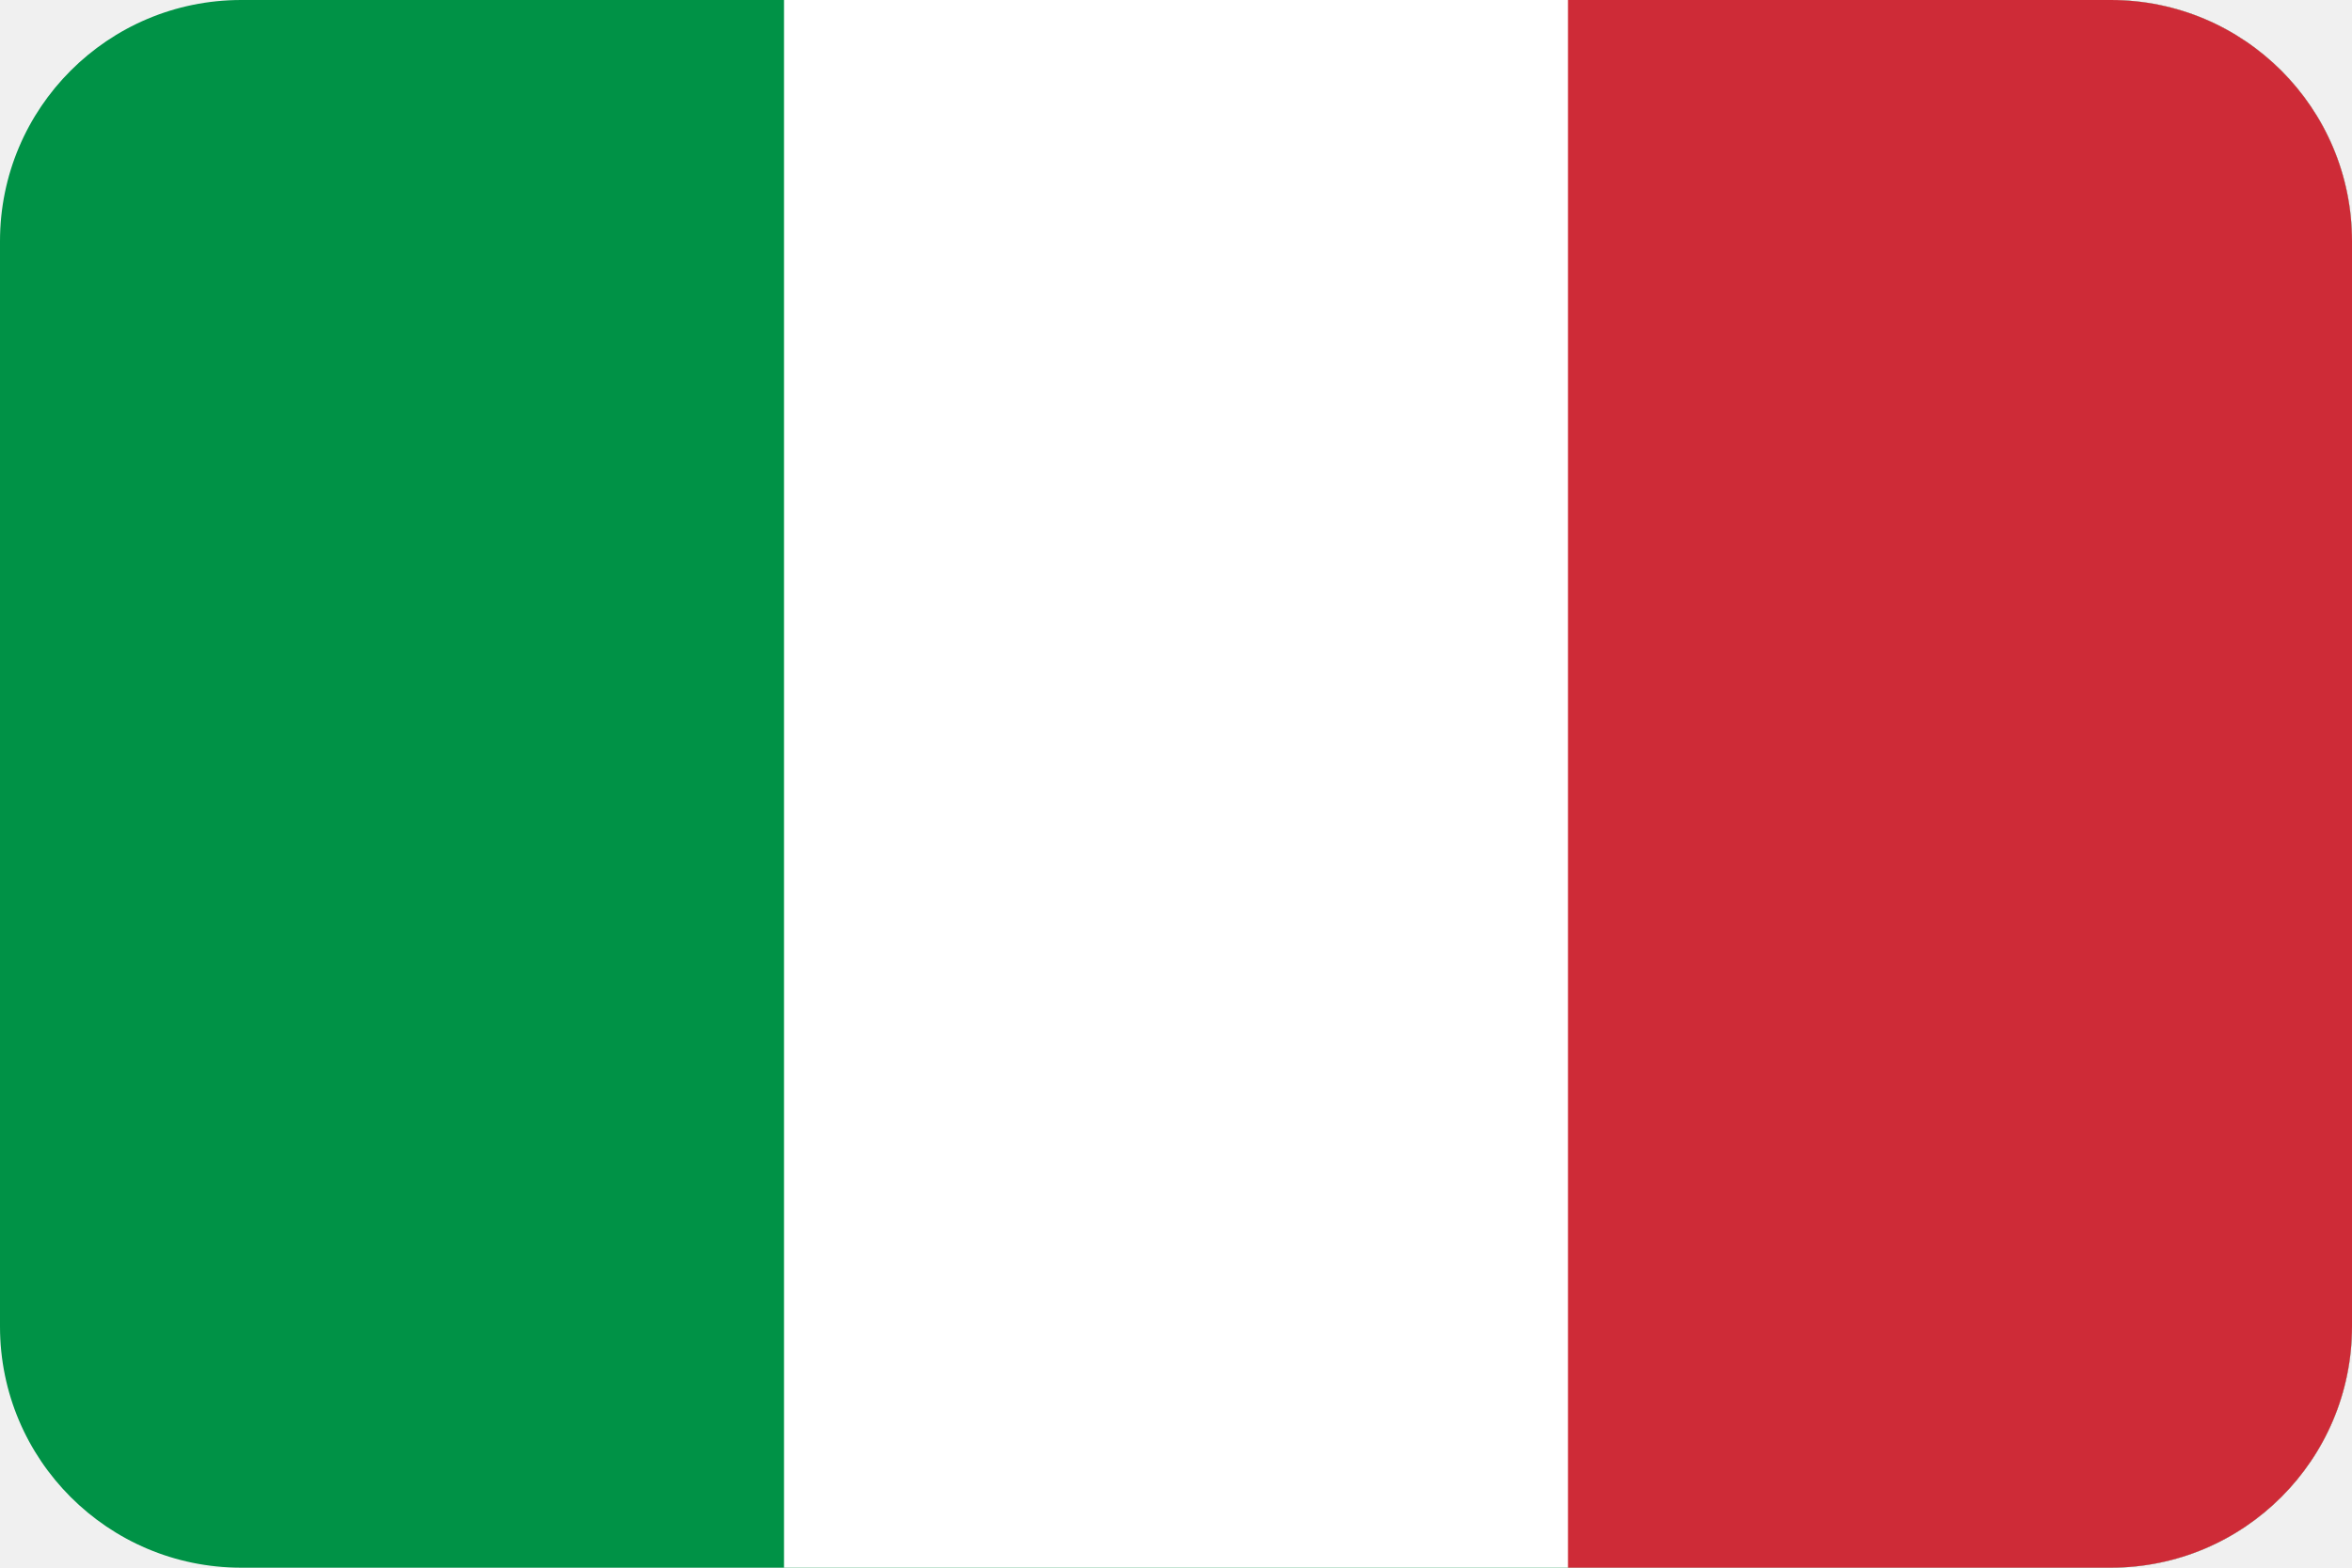
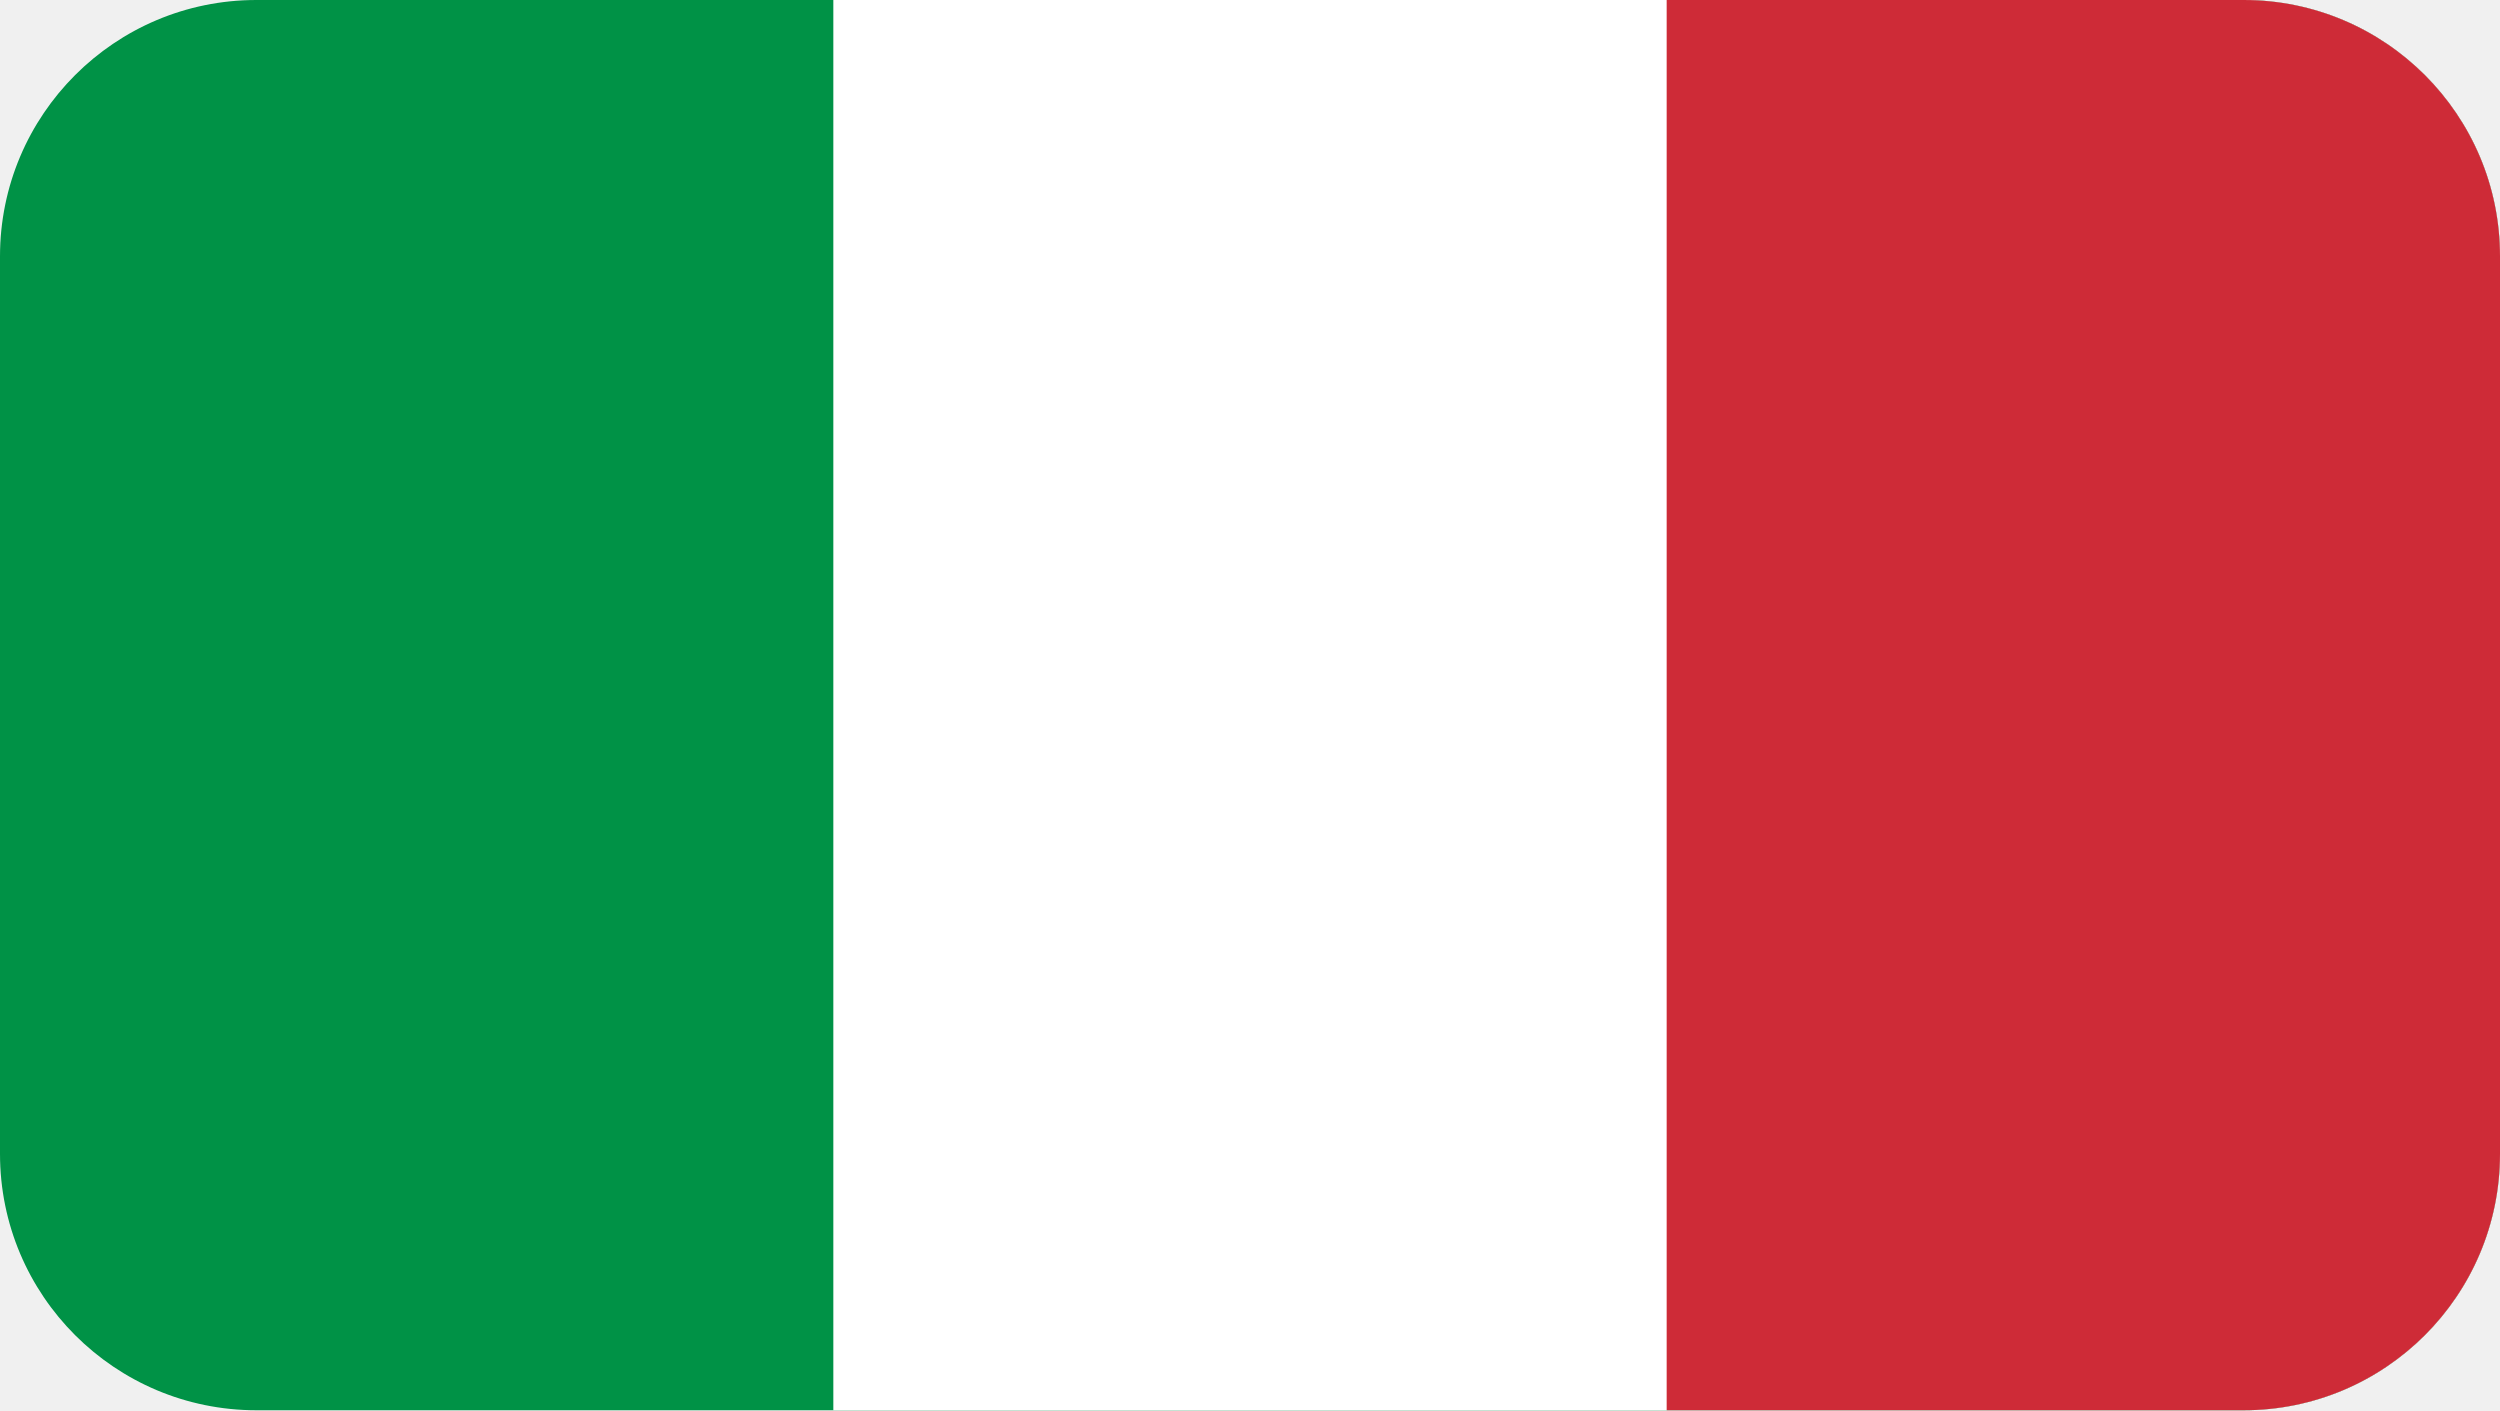
- <svg xmlns="http://www.w3.org/2000/svg" width="39" height="26" viewBox="0 0 39 26" fill="none">
+ <svg xmlns="http://www.w3.org/2000/svg" width="39" height="22" viewBox="0 0 39 22" fill="none">
  <g clip-path="url(#clip0_3_1679)">
-     <path d="M39 0H0V26H39V0Z" fill="#009246" />
-     <path d="M39 0H13V26H39V0Z" fill="white" />
-     <path d="M39 0H26V26H39V0Z" fill="#CE2B37" />
+     <path d="M39 0H0V22H39V0Z" fill="#009246" />
+     <path d="M39 0H13V22H39V0Z" fill="white" />
+     <path d="M39 0H26V22H39V0Z" fill="#CE2B37" />
  </g>
  <defs>
    <clipPath id="clip0_3_1679">
-       <rect width="39" height="26" rx="4" fill="white" />
+       <rect width="39" height="22" rx="4" fill="white" />
    </clipPath>
  </defs>
</svg>
